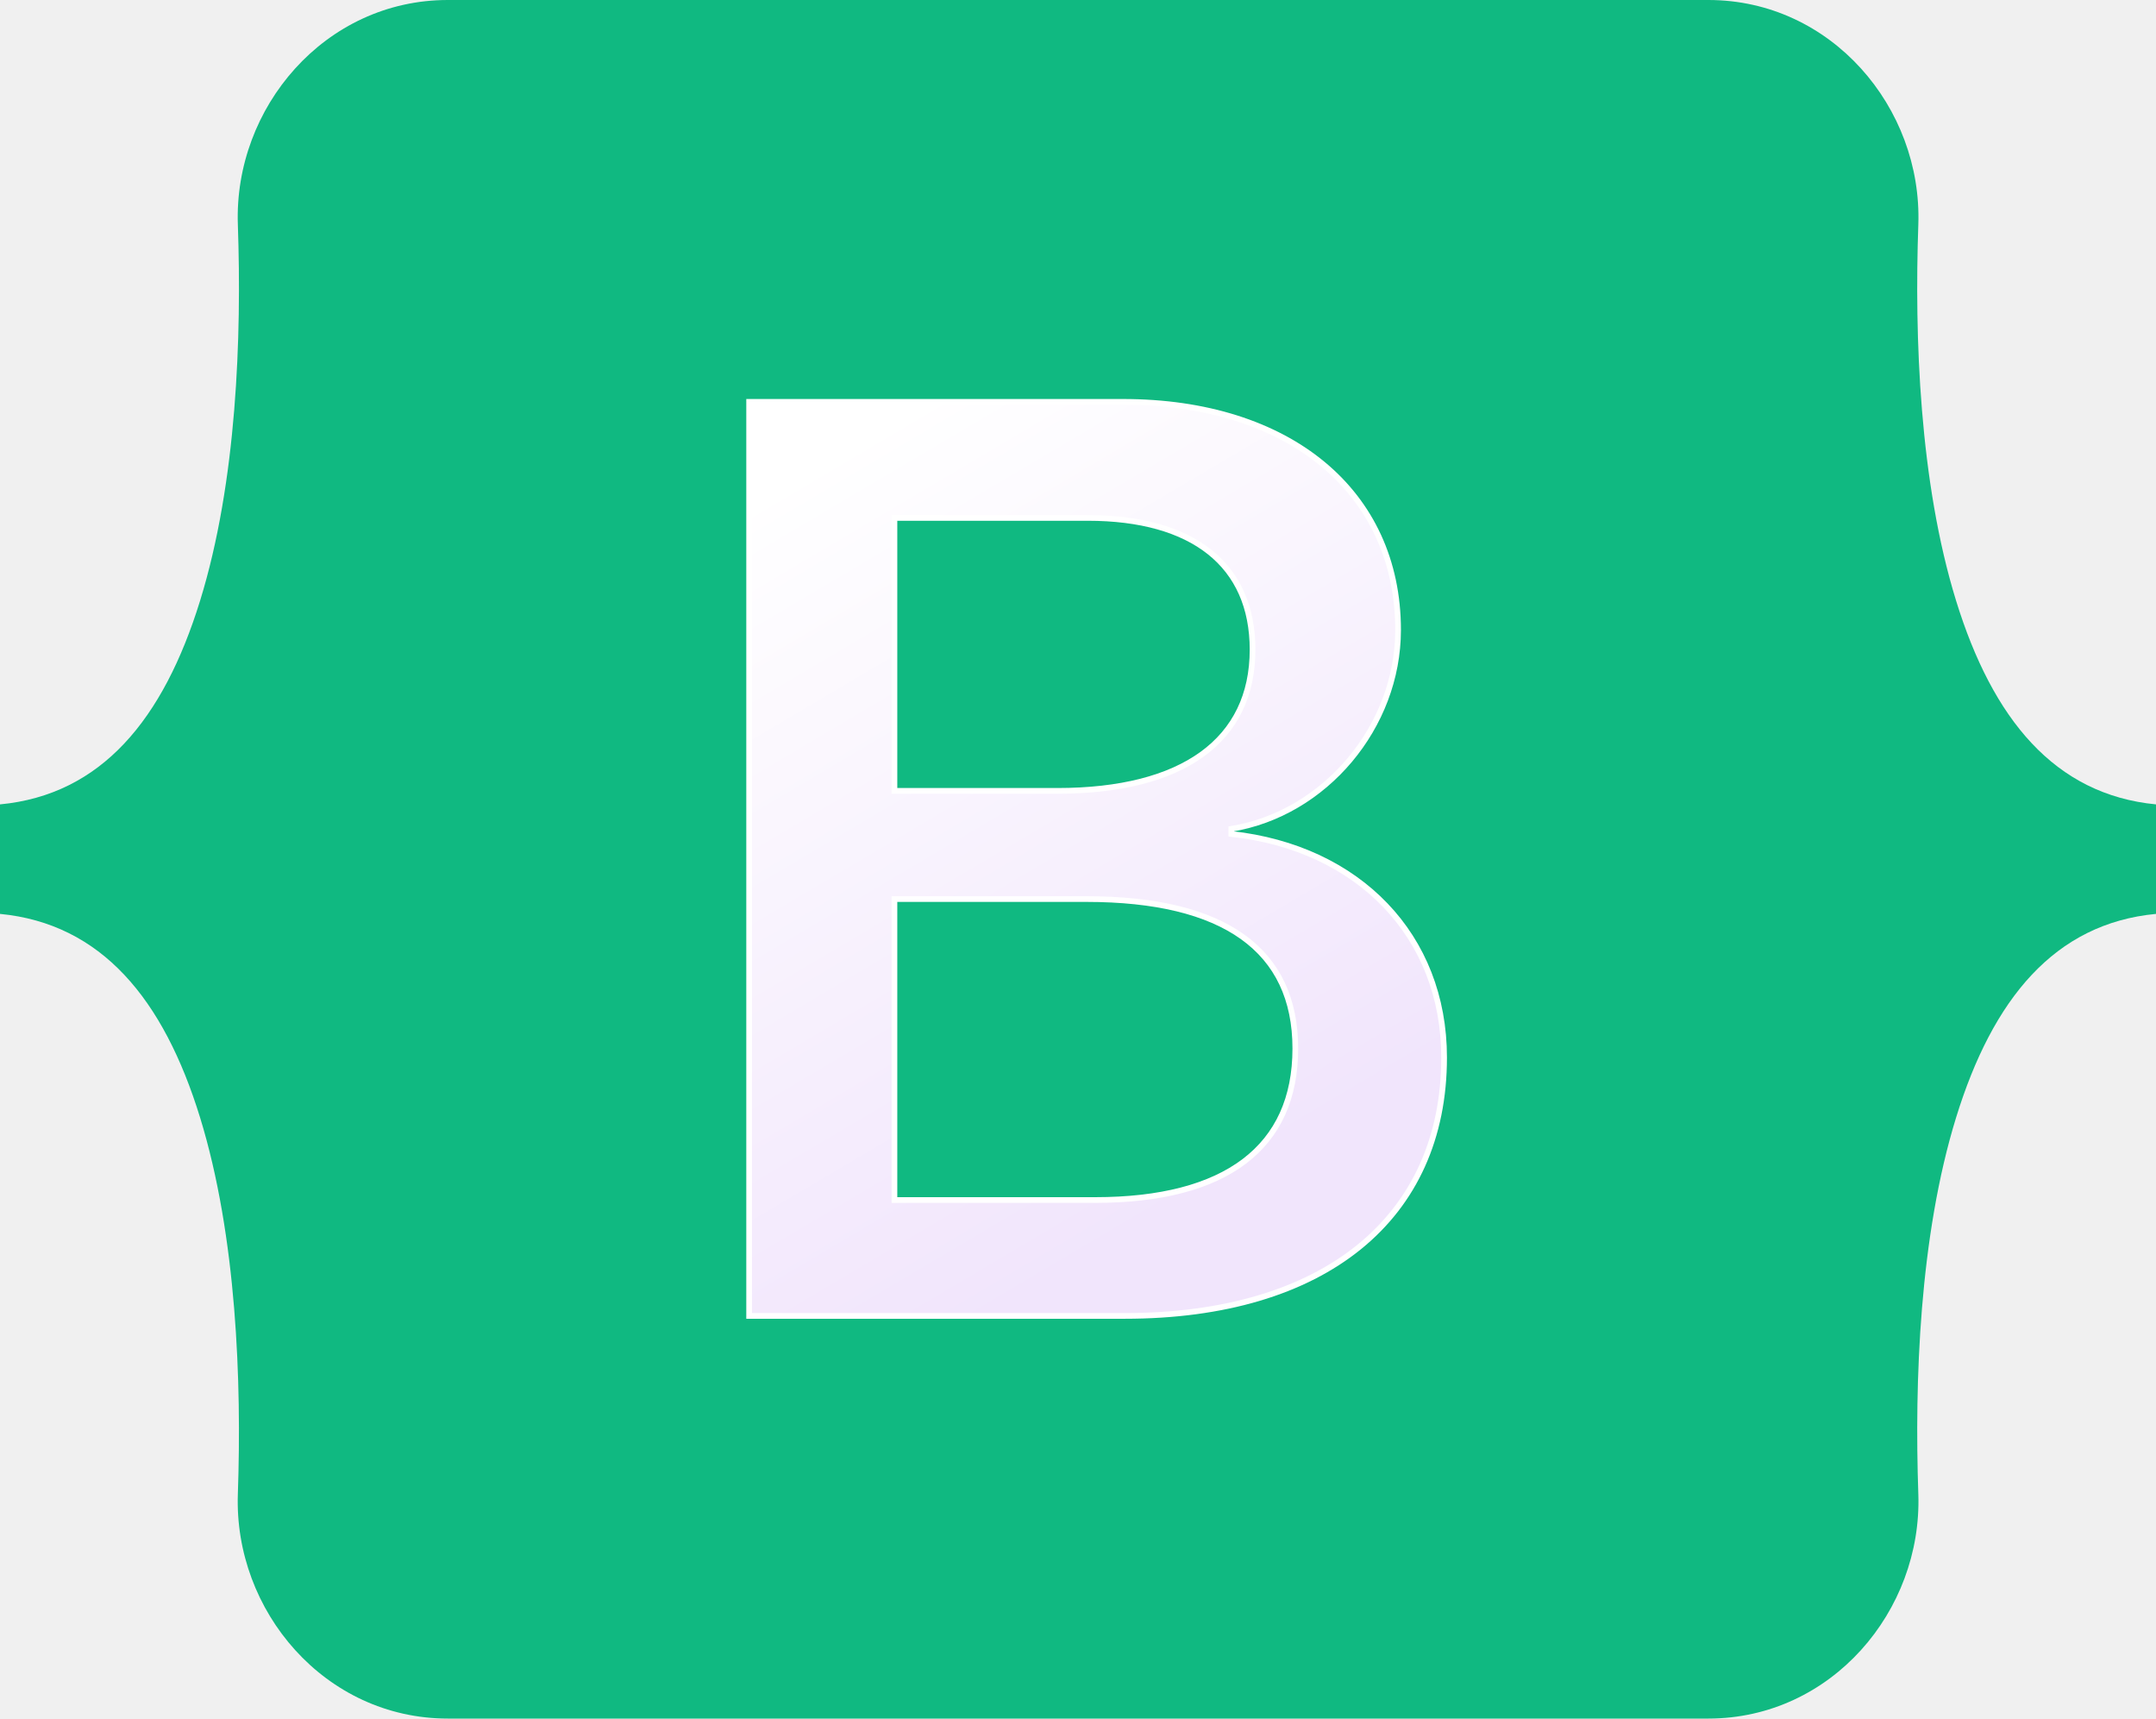
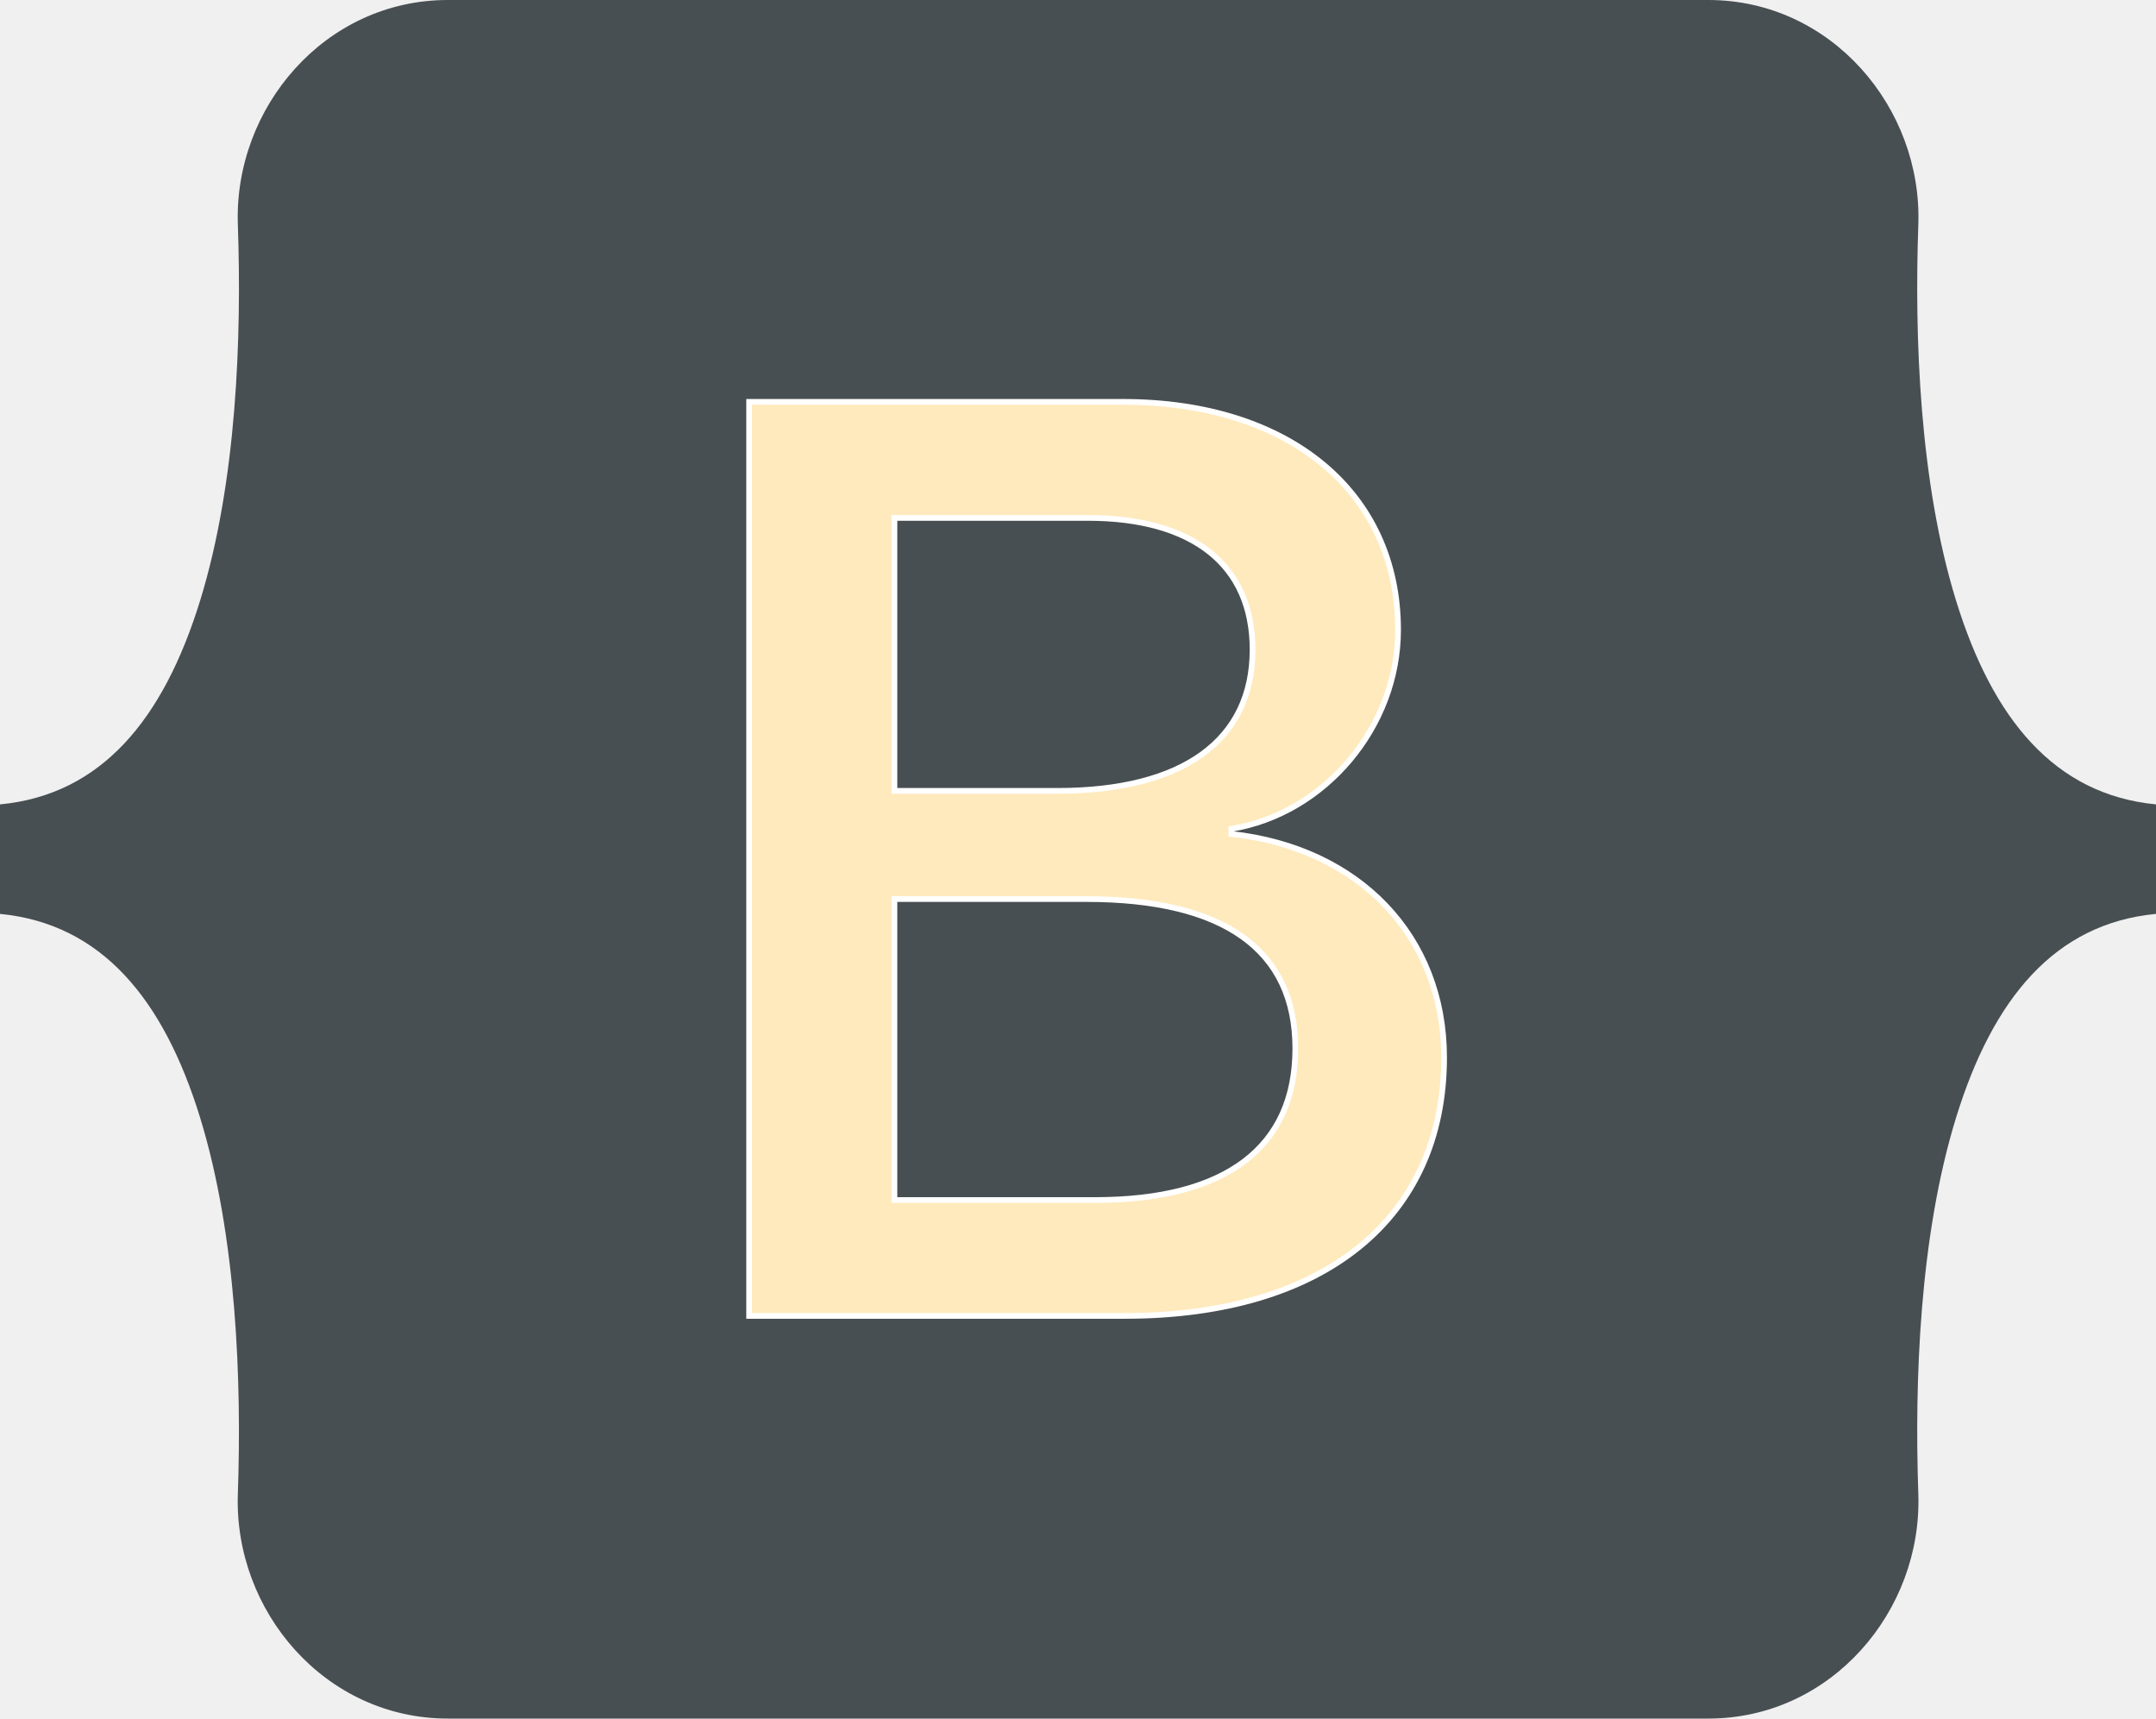
<svg xmlns="http://www.w3.org/2000/svg" viewBox="0 0 378.08 301.28">
  <defs>
    <linearGradient id="a" x1="361.03" y1="633.85" x2="691.41" y2="371.6" gradientTransform="matrix(1, 0, 0, -1, 0, 1026)" gradientUnits="userSpaceOnUse">
-       <stop offset="0" stop-color="#10b981" />
-       <stop offset="1" stop-color="#10b981" />
+       <stop offset="0" stop-color="#484f52" />
+       <stop offset="1" stop-color="#484f52" />
    </linearGradient>
    <linearGradient id="b" x1="462.63" y1="581.7" x2="536.48" y2="456.81" gradientTransform="matrix(1, 0, 0, -1, 0, 1026)" gradientUnits="userSpaceOnUse">
-       <stop offset="0" stop-color="#fff" />
-       <stop offset="1" stop-color="#f1e5fc" />
+       <stop offset="0" stop-color="#ffeabd" />
+       <stop offset="1" stop-color="#ffeabd" />
    </linearGradient>
  </defs>
  <path d="M364.67,400.73c-.71-20.48,15.25-39.37,36.82-39.37H622.54c21.57,0,37.53,18.89,36.82,39.37-.69,19.68.2,45.17,6.62,65.95s17.29,34,35.06,35.72v19.2c-17.77,1.69-28.63,14.87-35.06,35.72s-7.3,46.27-6.62,66c.71,20.48-15.25,39.37-36.82,39.37H401.49c-21.57,0-37.53-18.89-36.82-39.37.68-19.68-.21-45.17-6.62-66s-17.31-34-35.09-35.72V502.4c17.77-1.69,28.65-14.87,35.09-35.72S365.35,420.41,364.67,400.73Z" transform="translate(-322.96 -361.36)" style="fill: url(#a)" />
  <path d="M520.2,592.09c34.93,0,56-17.1,56-45.31,0-21.32-15-36.76-37.31-39.2v-.89c16.38-2.67,29.24-17.88,29.24-34.87,0-24.21-19.11-40-48.24-40H454.33V592.09ZM479.81,452.17h33.9c18.43,0,28.9,8.22,28.9,23.1,0,15.88-12.17,24.76-34.24,24.76H479.81Zm0,119.6V519h33.67c24.12,0,36.63,8.88,36.63,26.21S537.95,571.77,515,571.77Z" transform="translate(-322.96 -361.36)" style="stroke: #fff; fill: url(#b)" />
</svg>
